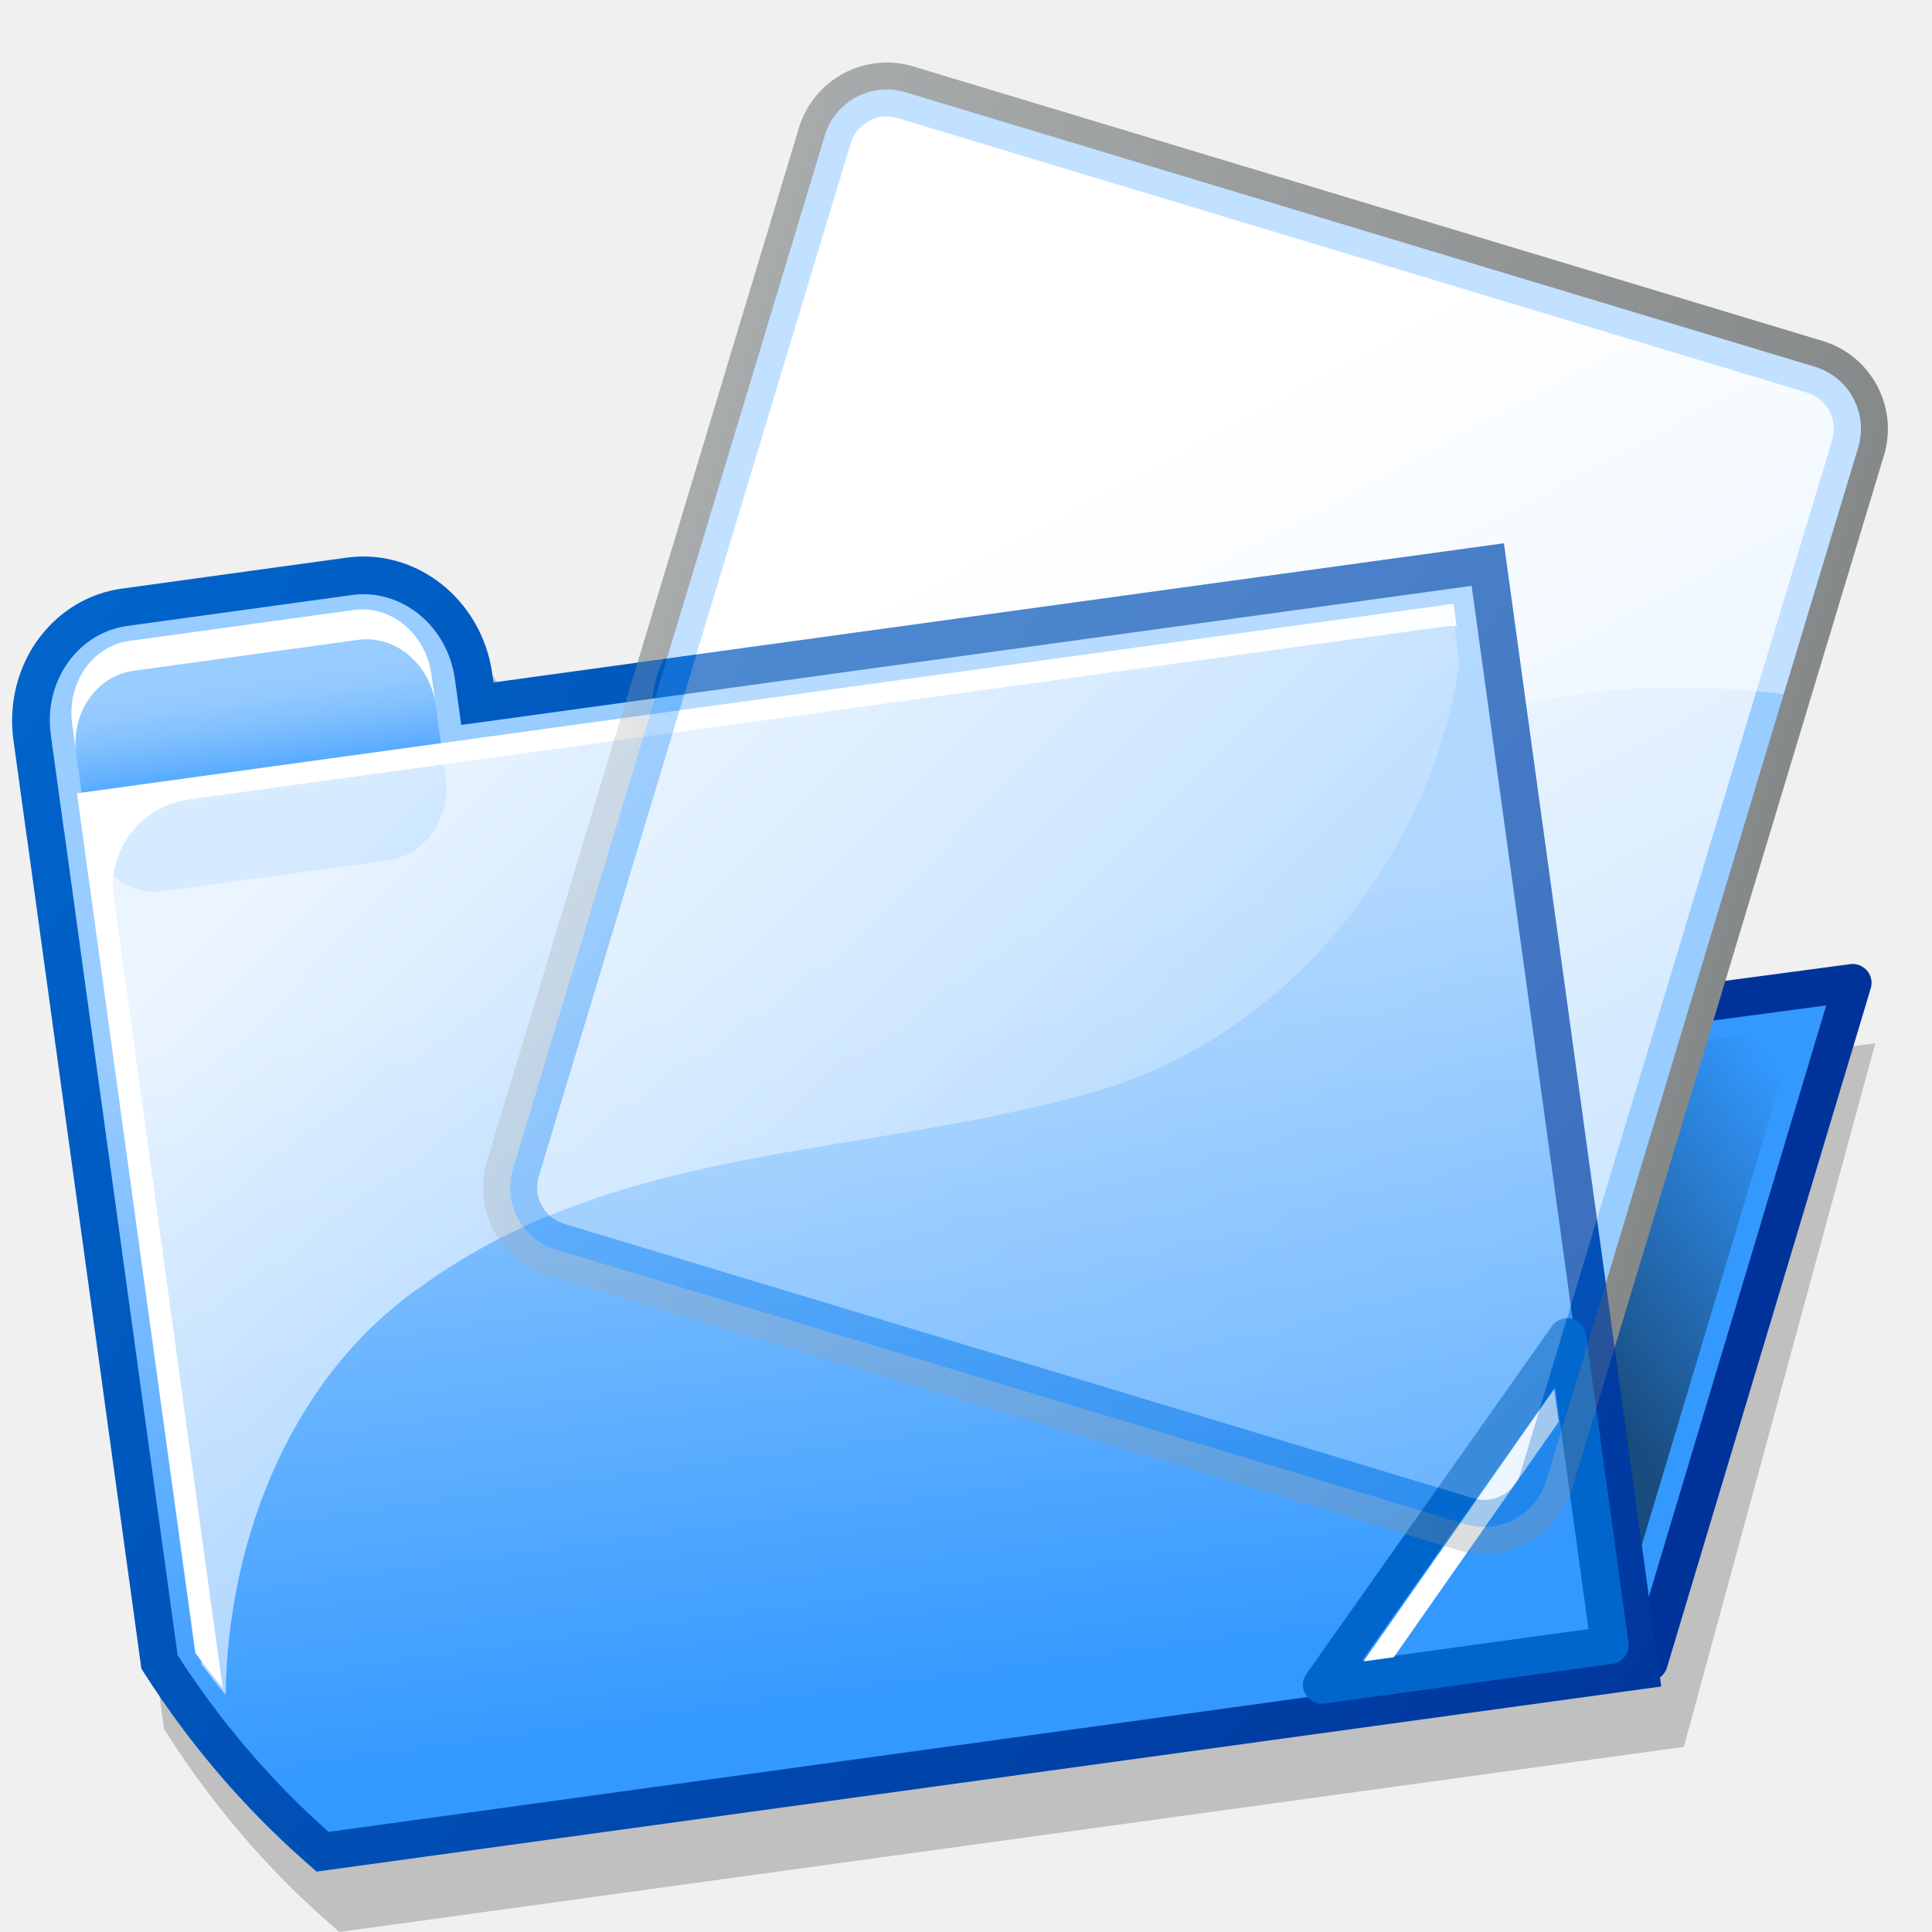
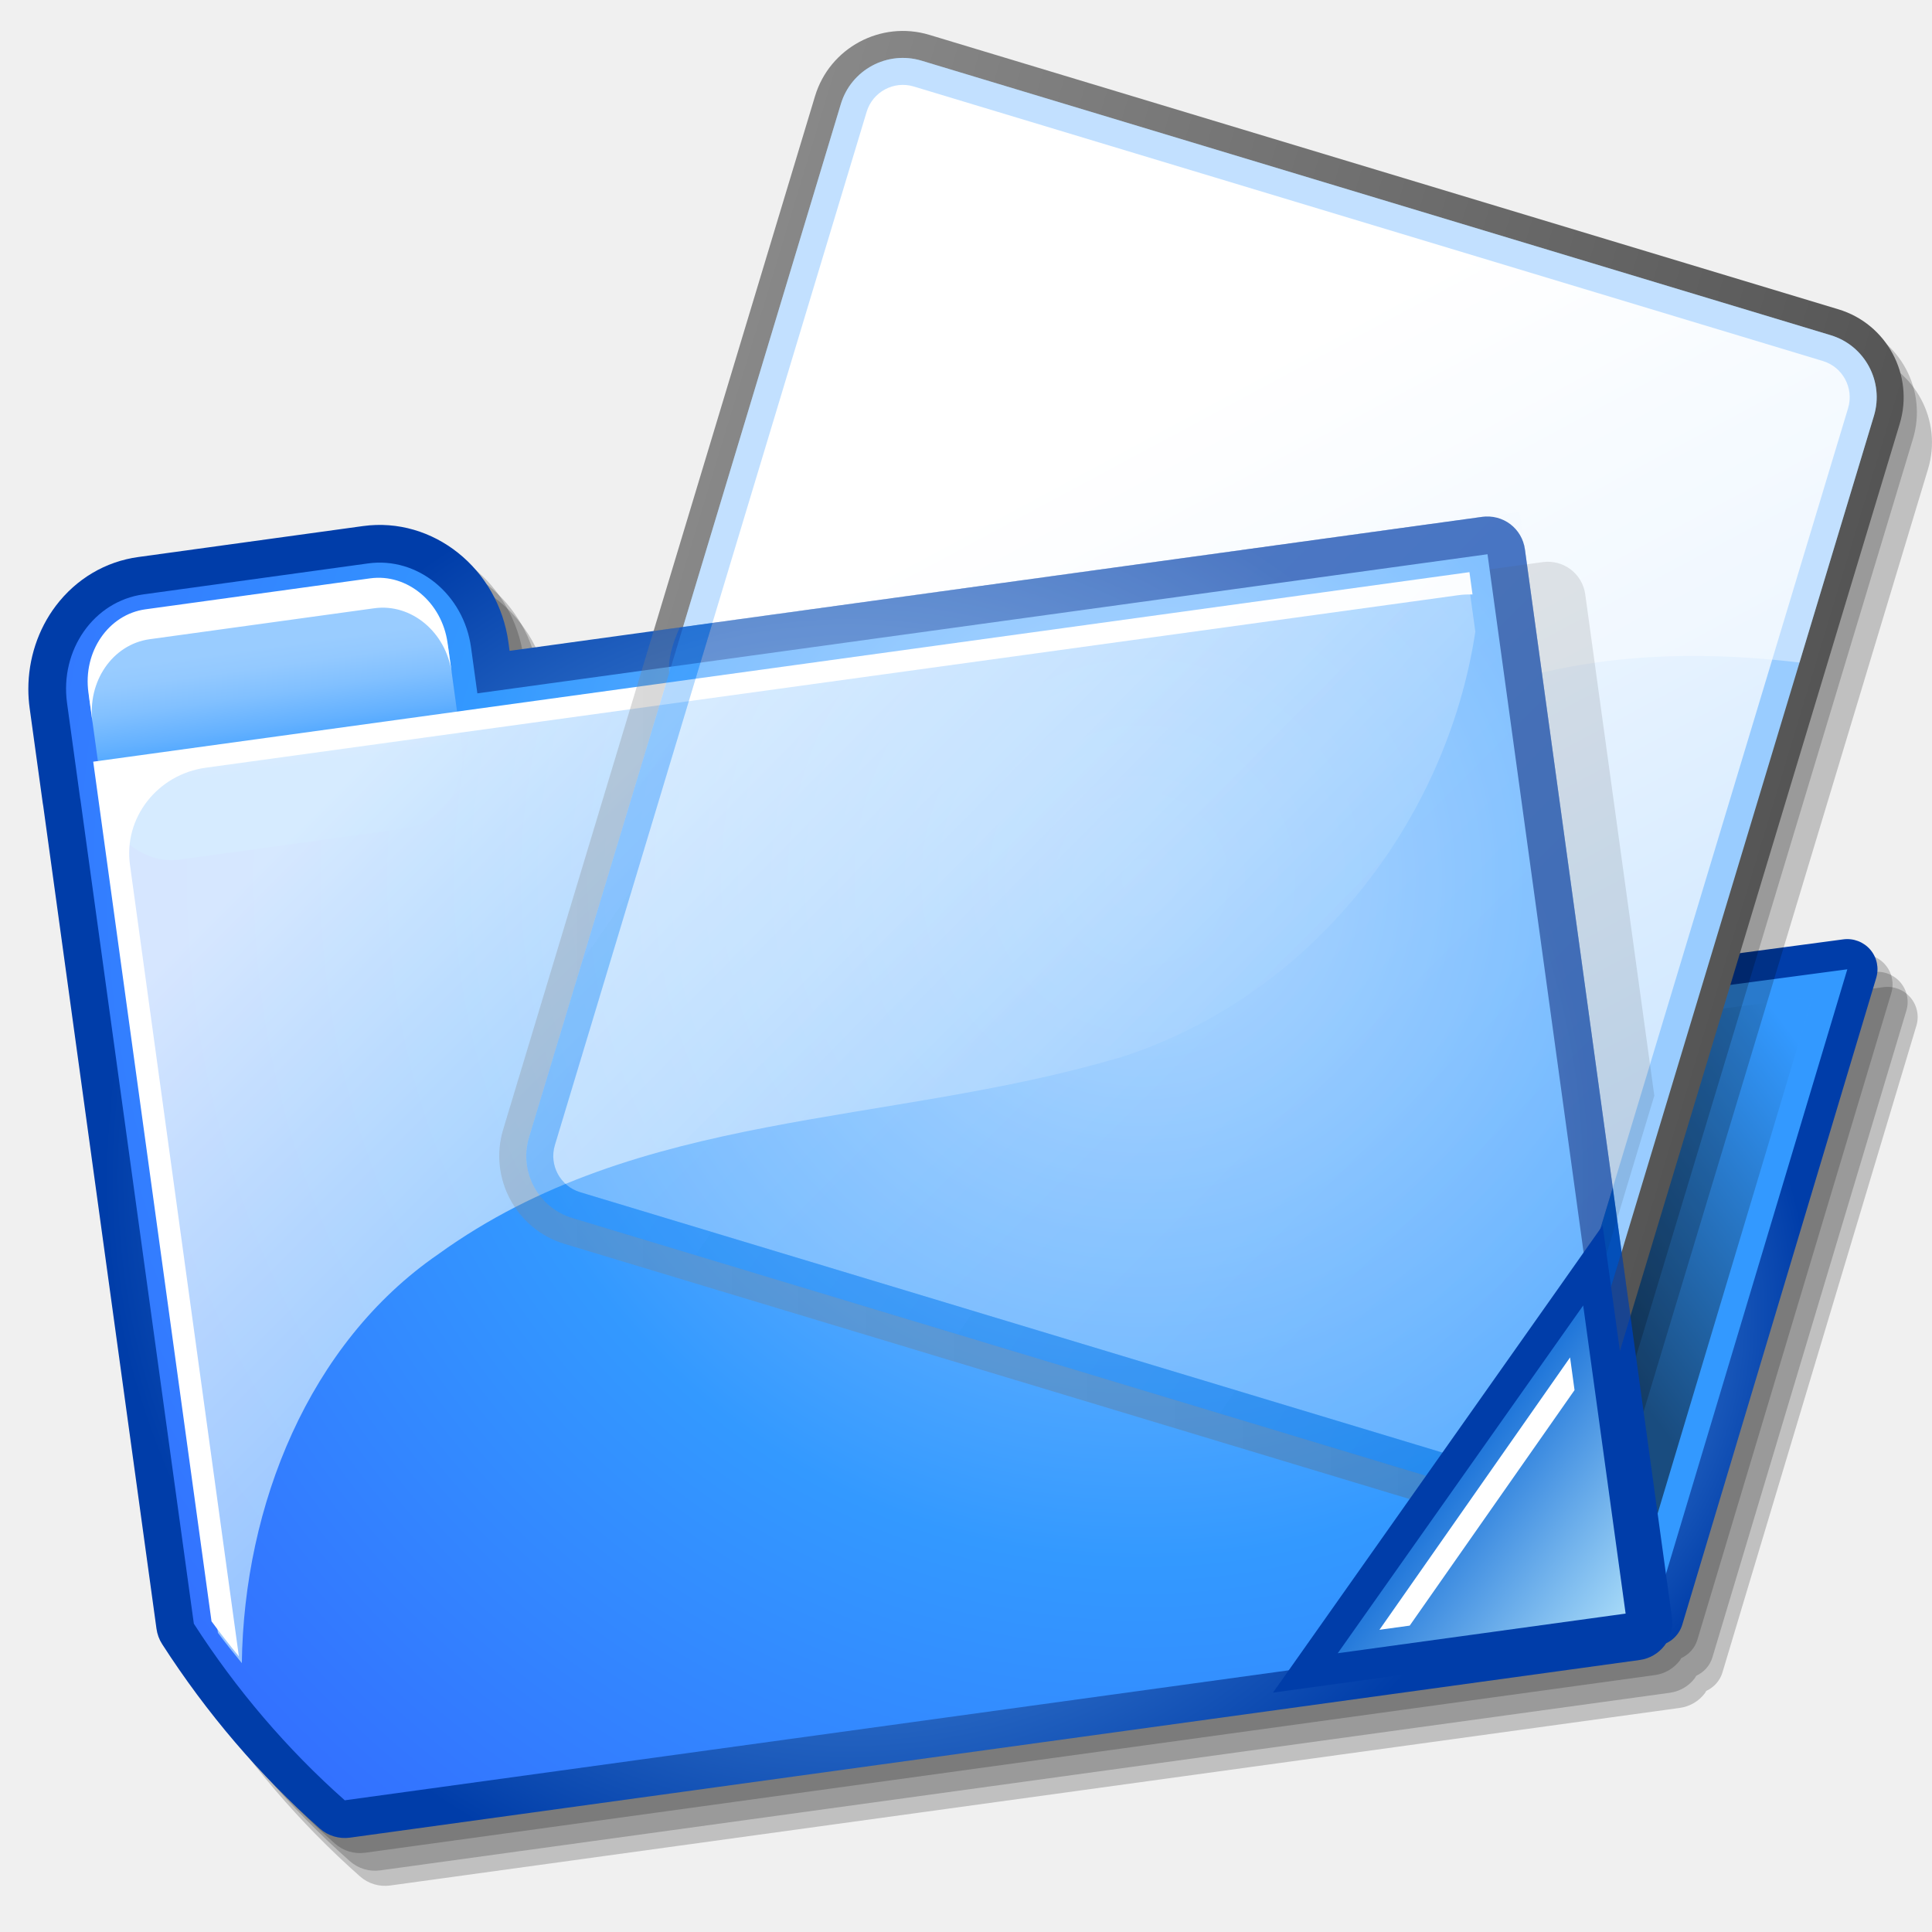
- <svg xmlns="http://www.w3.org/2000/svg" width="48pt" height="48pt" viewBox="0 0 256 256" overflow="visible" enable-background="new 0 0 256 256" xml:space="preserve" id="svg153">
-   <defs id="defs255" />
-   <g id="Layer_1" stroke="#000000">
-     <path opacity="0.2" stroke="none" d="M248.491,138.233l-37.513,5.002l-8.707-63.244l-4.953,0.682    c0,0-119.746,16.487-128.933,17.751c-0.047-0.341-0.155-1.128-0.155-1.128c-1.345-9.774-9.995-16.686-19.281-15.407l-29.773,4.099    c-4.338,0.597-8.22,2.895-10.929,6.468c-2.37,3.126-3.646,7.042-3.646,11.033c0,0.847,0.058,1.697,0.174,2.543    c0,0,1.731,12.571,1.731,12.571c0,0,0.044,0.257,0.066,0.381c0.023,0.168,15.162,110.124,15.162,110.124l0.597,0.929    c5.893,9.162,12.924,17.385,20.897,24.439l1.72,1.521l178.178-24.531L248.491,138.233z" id="path156" />
-     <linearGradient id="XMLID_1_" gradientUnits="userSpaceOnUse" x1="177.991" y1="163.775" x2="177.991" y2="222.46">
-       <stop offset="0" style="stop-color:#3399FF" id="stop158" />
-       <stop offset="1" style="stop-color:#3399FF" id="stop159" />
+ <svg xmlns="http://www.w3.org/2000/svg" width="48pt" height="48pt" viewBox="0 0 48 48" style="overflow:visible;enable-background:new 0 0 48 48" xml:space="preserve" id="svg548">
+   <defs id="defs664" />
+   <g id="Layer_1">
+     <path style="opacity:0.2;" d="M47.465,24.783c-0.165-0.193-0.417-0.291-0.67-0.257l-6.457,0.861L38.885,14.83     c-0.034-0.247-0.165-0.469-0.363-0.619c-0.198-0.15-0.447-0.216-0.693-0.182c0,0-22.446,3.091-24.169,3.328     c-0.009-0.064-0.029-0.211-0.029-0.211c-0.252-1.833-1.874-3.128-3.615-2.889l-5.581,0.769c-0.813,0.112-1.541,0.542-2.049,1.212     c-0.444,0.586-0.683,1.321-0.683,2.069c0,0.159,0.011,0.318,0.032,0.477l0.325,2.357c0,0,0.008,0.048,0.013,0.072     c0.004,0.032,2.813,20.443,2.813,20.443c0.019,0.136,0.066,0.265,0.14,0.379c1.104,1.719,2.422,3.261,3.917,4.583     c0.205,0.181,0.479,0.264,0.749,0.227l32.045-4.413c0.246-0.034,0.469-0.164,0.618-0.362c0.015-0.019,0.023-0.039,0.036-0.059     c0.188-0.089,0.34-0.249,0.402-0.457l4.818-16.067C47.686,25.241,47.63,24.977,47.465,24.783z" id="path551" />
+     <path style="opacity:0.2;" d="M47.216,24.408c-0.165-0.194-0.417-0.291-0.67-0.257l-6.458,0.861l-1.453-10.557     c-0.033-0.247-0.164-0.469-0.362-0.619c-0.198-0.15-0.447-0.216-0.693-0.182c0,0-22.446,3.091-24.169,3.328     c-0.009-0.064-0.029-0.211-0.029-0.211c-0.252-1.833-1.874-3.128-3.614-2.889L4.186,14.65c-0.813,0.112-1.541,0.542-2.049,1.212     c-0.444,0.586-0.683,1.321-0.683,2.069c0,0.159,0.011,0.318,0.033,0.477l0.324,2.357c0,0,0.008,0.048,0.013,0.072     C1.828,20.869,4.637,41.28,4.637,41.28c0.019,0.136,0.066,0.265,0.14,0.379c1.104,1.719,2.423,3.261,3.917,4.583     c0.205,0.181,0.479,0.264,0.749,0.227l32.045-4.413c0.246-0.034,0.469-0.164,0.619-0.362c0.014-0.019,0.022-0.039,0.035-0.059     c0.188-0.089,0.34-0.249,0.402-0.457l4.818-16.067C47.437,24.866,47.381,24.602,47.216,24.408z" id="path552" />
+     <path style="opacity:0.2;" d="M46.841,23.971c-0.165-0.194-0.417-0.291-0.67-0.257l-6.458,0.862L38.26,14.017     c-0.033-0.247-0.164-0.469-0.362-0.62c-0.197-0.15-0.447-0.215-0.693-0.182c0,0-22.446,3.092-24.168,3.329     c-0.009-0.064-0.029-0.211-0.029-0.211c-0.252-1.833-1.874-3.129-3.614-2.889l-5.581,0.769c-0.813,0.112-1.541,0.542-2.049,1.212     c-0.444,0.586-0.683,1.32-0.683,2.069c0,0.159,0.011,0.318,0.033,0.477l0.325,2.357c0,0,0.008,0.048,0.012,0.071     c0.004,0.032,2.814,20.443,2.814,20.443c0.019,0.135,0.066,0.265,0.14,0.38c1.105,1.717,2.423,3.259,3.917,4.582     c0.205,0.182,0.478,0.264,0.749,0.227l32.044-4.414c0.246-0.033,0.469-0.164,0.619-0.361c0.014-0.019,0.023-0.039,0.035-0.059     c0.188-0.089,0.34-0.249,0.402-0.457l4.818-16.068C47.062,24.429,47.007,24.164,46.841,23.971z" id="path553" />
+     <radialGradient id="XMLID_15_" cx="49.904" cy="47.092" r="30.084" fx="49.904" fy="47.092" gradientTransform="matrix(0.3749 0 0 0.375 14.9959 15)" gradientUnits="userSpaceOnUse">
+       <stop offset="0" style="stop-color:#85CAFF" id="stop555" />
+       <stop offset="1" style="stop-color:#003DA9" id="stop556" />
+     </radialGradient>
+     <path style="fill:url(#XMLID_15_);" d="M45.797,23.338l-24.382,3.252c-0.393,0.052-0.676,0.4-0.648,0.796l0.98,13.903     c0.029,0.409,0.382,0.72,0.792,0.696l18.582-1.088c0.314-0.02,0.584-0.231,0.675-0.533l4.818-16.068     c0.073-0.244,0.019-0.508-0.147-0.702C46.301,23.401,46.049,23.305,45.797,23.338z" id="path560" />
+     <linearGradient id="XMLID_16_" gradientUnits="userSpaceOnUse" x1="33.705" y1="29.923" x2="33.705" y2="40.927">
+       <stop offset="0" style="stop-color:#3399FF" id="stop562" />
+       <stop offset="1" style="stop-color:#3399FF" id="stop563" />
    </linearGradient>
-     <path fill="url(#XMLID_1_)" stroke="#003399" stroke-width="5" stroke-linejoin="round" d="M218.491,220.233l-102.5,6l-5.5-78    l135-18L218.491,220.233z" id="path163" />
-     <linearGradient id="XMLID_2_" gradientUnits="userSpaceOnUse" x1="230.527" y1="134.935" x2="194.53" y2="161.933">
-       <stop offset="0" style="stop-color:#3399FF" id="stop165" />
-       <stop offset="1" style="stop-color:#000000" id="stop166" />
+     <path style="fill:url(#XMLID_16_);" d="M21.515,27.334c0.046,0.652,0.932,13.219,0.98,13.903     c0.702-0.041,18.083-1.059,18.582-1.088c0.142-0.472,4.513-15.044,4.819-16.067C44.812,24.227,22.178,27.245,21.515,27.334z" id="path567" />
+     <linearGradient id="XMLID_17_" gradientUnits="userSpaceOnUse" x1="43.617" y1="24.517" x2="36.869" y2="29.578">
+       <stop offset="0" style="stop-color:#3399FF" id="stop569" />
+       <stop offset="1" style="stop-color:#000000" id="stop570" />
    </linearGradient>
-     <path opacity="0.5" fill="url(#XMLID_2_)" stroke="none" d="M110.491,153.247c0.354,5.02,4.722,66.961,5.093,72.23    c5.464-0.32,93.543-5.476,97.446-5.704c1.094-3.648,22.705-75.688,25.063-83.54C229.685,137.354,115.664,152.557,110.491,153.247z    " id="path170" />
-     <linearGradient id="XMLID_3_" gradientUnits="userSpaceOnUse" x1="47.631" y1="34.653" x2="197.811" y2="34.653" gradientTransform="matrix(0.9573 0.289 -0.289 0.9573 49.6159 38.4555)">
-       <stop offset="0" style="stop-color:#A7ABAC" id="stop172" />
-       <stop offset="1" style="stop-color:#85898A" id="stop173" />
+     <path style="opacity:0.5;fill:url(#XMLID_17_);" d="M21.116,27.948c0.066,0.941,0.885,12.556,0.955,13.544     c1.024-0.061,17.535-1.027,18.267-1.07c0.204-0.684,4.256-14.191,4.697-15.663C43.458,24.969,22.085,27.818,21.116,27.948z" id="path574" />
+     <path style="opacity:0.2;" d="M23.793,1.991c-1.203-0.363-2.477,0.32-2.84,1.523l-7.748,25.673c-0.363,1.203,0.32,2.479,1.523,2.842     l22.586,6.819c1.203,0.363,2.478-0.32,2.841-1.523l7.747-25.674c0.363-1.203-0.32-2.478-1.522-2.841L23.793,1.991z" id="path575" />
+     <path style="opacity:0.2;" d="M23.418,1.241c-1.203-0.363-2.478,0.32-2.84,1.523L12.83,28.438c-0.363,1.203,0.32,2.479,1.523,2.842     l22.586,6.819c1.203,0.363,2.478-0.32,2.841-1.523l7.747-25.674c0.363-1.203-0.319-2.478-1.522-2.841L23.418,1.241z" id="path576" />
+     <linearGradient id="XMLID_18_" gradientUnits="userSpaceOnUse" x1="-12.502" y1="-47.087" x2="15.653" y2="-47.087" gradientTransform="matrix(0.9573 0.289 -0.289 0.9573 14.7332 63.9165)">
+       <stop offset="0" style="stop-color:#888888" id="stop578" />
+       <stop offset="1" style="stop-color:#555555" id="stop579" />
    </linearGradient>
-     <path fill="url(#XMLID_3_)" stroke="none" d="M121.019,8.806c-6.417-1.937-13.215,1.708-15.152,8.126L64.534,153.855    c-1.937,6.418,1.708,13.215,8.126,15.153l120.493,36.37c6.418,1.937,13.215-1.708,15.153-8.123L249.638,60.33    c1.938-6.417-1.708-13.214-8.125-15.152L121.019,8.806z" id="path177" />
-     <path fill="#99CCFF" stroke="none" d="M67.958,154.889c-1.369,4.537,1.199,9.327,5.736,10.695l120.493,36.373    c4.537,1.369,9.325-1.198,10.695-5.736l41.333-136.924c1.369-4.538-1.199-9.326-5.735-10.695L119.986,12.229    c-4.538-1.37-9.326,1.198-10.696,5.735L67.958,154.889z" id="path178" />
-     <linearGradient id="XMLID_4_" gradientUnits="userSpaceOnUse" x1="91.613" y1="3.544" x2="261.099" y2="173.03" gradientTransform="matrix(0.9573 0.289 -0.289 0.9573 49.6159 38.4555)">
-       <stop offset="0" style="stop-color:#FFFFFF" id="stop180" />
-       <stop offset="1" style="stop-color:#99CCFF" id="stop181" />
+     <path style="fill:url(#XMLID_18_);" d="M23.089,0.866c-1.203-0.363-2.477,0.32-2.84,1.523l-7.748,25.673     c-0.363,1.203,0.32,2.479,1.523,2.842l22.586,6.819c1.203,0.363,2.478-0.32,2.841-1.523l7.748-25.674     c0.362-1.203-0.32-2.478-1.523-2.841L23.089,0.866z" id="path583" />
+     <path style="fill:#99CCFF;" d="M13.143,28.256c-0.256,0.852,0.225,1.749,1.075,2.006l22.587,6.82c0.851,0.256,1.748-0.225,2.005-1.076     l7.747-25.673c0.257-0.851-0.225-1.749-1.074-2.005l-22.587-6.82c-0.851-0.257-1.748,0.225-2.005,1.075L13.143,28.256z" id="path584" />
+     <linearGradient id="XMLID_19_" gradientUnits="userSpaceOnUse" x1="-4.256" y1="-52.919" x2="27.521" y2="-21.141" gradientTransform="matrix(0.9573 0.289 -0.289 0.9573 14.7332 63.9165)">
+       <stop offset="0" style="stop-color:#FFFFFF" id="stop586" />
+       <stop offset="1" style="stop-color:#99CCFF" id="stop587" />
    </linearGradient>
-     <path fill="url(#XMLID_4_)" stroke="none" d="M118.952,15.652c-2.642-0.798-5.441,0.703-6.239,3.346L71.381,155.921    c-0.797,2.644,0.704,5.442,3.346,6.24l120.494,36.373c2.641,0.796,5.44-0.703,6.237-3.345l41.334-136.926    c0.797-2.643-0.704-5.441-3.346-6.239L118.952,15.652z" id="path185" />
-     <path opacity="0.4" fill="#FFFFFF" stroke="none" d="M185.594,99.265c16.331-8.092,33.403-9.344,50.755-7.288l9.866-32.68    c1.369-4.538-1.199-9.326-5.735-10.695L119.986,12.229c-4.538-1.37-9.326,1.198-10.696,5.735l-29.608,98.084    C112.854,128.856,152.089,114.929,185.594,99.265z" id="path186" />
-     <linearGradient id="XMLID_5_" gradientUnits="userSpaceOnUse" x1="0.963" y1="77.164" x2="234.961" y2="239.162">
-       <stop offset="0" style="stop-color:#0066CC" id="stop188" />
-       <stop offset="1" style="stop-color:#003399" id="stop189" />
+     <path style="fill:url(#XMLID_19_);" d="M22.702,2.149C22.207,2,21.682,2.281,21.532,2.777L13.785,28.45     c-0.15,0.495,0.132,1.021,0.627,1.17l22.586,6.82c0.495,0.148,1.02-0.132,1.169-0.628l7.749-25.673     c0.148-0.496-0.133-1.021-0.628-1.17L22.702,2.149z" id="path591" />
+     <path style="opacity:0.4;fill:#FFFFFF;" d="M35.193,17.827c3.062-1.518,6.262-1.752,9.514-1.367l1.85-6.127c0.257-0.851-0.225-1.749-1.074-2.005     l-22.587-6.82c-0.851-0.257-1.748,0.225-2.005,1.075l-5.55,18.391C21.559,23.375,28.913,20.764,35.193,17.827z" id="path592" />
+     <radialGradient id="XMLID_20_" cx="16.352" cy="37.996" r="49.415" fx="16.352" fy="37.996" gradientTransform="matrix(0.3749 0 0 0.375 14.9959 15)" gradientUnits="userSpaceOnUse">
+       <stop offset="0" style="stop-color:#85CAFF" id="stop594" />
+       <stop offset="1" style="stop-color:#003DA9" id="stop595" />
+     </radialGradient>
+     <path style="fill:url(#XMLID_20_);" d="M36.829,12.841c0,0-22.446,3.092-24.168,3.329c-0.009-0.064-0.029-0.211-0.029-0.211     c-0.252-1.833-1.874-3.129-3.614-2.889l-5.581,0.769C2.623,13.95,1.896,14.38,1.388,15.05c-0.444,0.586-0.684,1.32-0.684,2.069     c0,0.159,0.011,0.318,0.033,0.477l0.325,2.357c0,0,0.008,0.048,0.012,0.071c0.004,0.032,2.814,20.443,2.814,20.443     c0.019,0.135,0.066,0.265,0.14,0.38c1.105,1.717,2.423,3.259,3.917,4.582c0.205,0.182,0.478,0.264,0.749,0.227l32.044-4.414     c0.246-0.033,0.469-0.164,0.619-0.361c0.15-0.198,0.216-0.448,0.182-0.694l-3.654-26.544c-0.033-0.247-0.164-0.469-0.361-0.62     C37.325,12.873,37.075,12.807,36.829,12.841z" id="path599" />
+     <path style="opacity:0.1;" d="M39.385,14.767c-0.034-0.247-0.164-0.469-0.362-0.62c-0.198-0.15-0.447-0.215-0.693-0.182     c0,0-13.944,1.92-20.694,2.85l-3.85,12.759c-0.15,0.495,0.132,1.021,0.627,1.17l22.586,6.82c0.495,0.148,1.02-0.132,1.169-0.628     l2.933-9.715L39.385,14.767z" id="path600" />
+     <radialGradient id="XMLID_21_" cx="38.168" cy="18.062" r="90.268" fx="38.168" fy="18.062" gradientTransform="matrix(0.3714 -0.0512 0.0511 0.3715 13.2666 17.0873)" gradientUnits="userSpaceOnUse">
+       <stop offset="0" style="stop-color:#99CCFF" id="stop602" />
+       <stop offset="0.5" style="stop-color:#3399FF" id="stop603" />
+       <stop offset="1" style="stop-color:#3366FF" id="stop604" />
+     </radialGradient>
+     <path style="fill:url(#XMLID_21_);" d="M36.957,13.77L11.86,17.226l-0.157-1.14c-0.182-1.323-1.328-2.258-2.558-2.088     l-5.581,0.769c-1.23,0.169-2.081,1.379-1.898,2.702l0.324,2.357c0.002,0.019,0.007,0.037,0.01,0.056L4.816,40.34     c1.045,1.626,2.311,3.114,3.75,4.388l32.044-4.413L36.957,13.77z" id="path610" />
+     <linearGradient id="XMLID_22_" gradientUnits="userSpaceOnUse" x1="9.663" y1="14.929" x2="9.663" y2="11.929" gradientTransform="matrix(0.9907 -0.1364 0.1364 0.9907 -4.6134 5.5667)">
+       <stop offset="0" style="stop-color:#3399FF" id="stop612" />
+       <stop offset="0.055" style="stop-color:#3B9DFF" id="stop613" />
+       <stop offset="0.344" style="stop-color:#64B1FF" id="stop614" />
+       <stop offset="0.608" style="stop-color:#81C0FF" id="stop615" />
+       <stop offset="0.835" style="stop-color:#93C9FF" id="stop616" />
+       <stop offset="1" style="stop-color:#99CCFF" id="stop617" />
    </linearGradient>
-     <path fill="url(#XMLID_5_)" stroke="none" d="M194.318,72.674c0,0-119.746,16.487-128.933,17.751    c-0.047-0.341-0.155-1.128-0.155-1.128c-1.345-9.774-9.995-16.686-19.281-15.407l-29.773,4.099    c-4.338,0.597-8.22,2.895-10.929,6.468c-2.37,3.126-3.646,7.042-3.646,11.033c0,0.847,0.058,1.697,0.174,2.543    c0,0,1.731,12.571,1.731,12.571c0,0,0.044,0.257,0.066,0.381c0.023,0.168,15.162,110.124,15.162,110.124l0.597,0.929    c5.893,9.162,12.924,17.385,20.897,24.439l1.72,1.521l178.178-24.531L199.271,71.992L194.318,72.674z" id="path193" />
-     <linearGradient id="XMLID_6_" gradientUnits="userSpaceOnUse" x1="108.474" y1="122.947" x2="108.474" y2="221.935" gradientTransform="matrix(0.9907 -0.1364 0.1364 0.9907 -17.8313 20.72)">
-       <stop offset="0" style="stop-color:#99CCFF" id="stop195" />
-       <stop offset="1" style="stop-color:#3399FF" id="stop196" />
+     <path style="fill:url(#XMLID_22_);" d="M3.641,15.324c-0.921,0.127-1.558,1.055-1.418,2.068l0.325,2.357     c0.139,1.013,1.002,1.734,1.924,1.607l5.581-0.769c0.922-0.126,1.558-1.054,1.418-2.068l-0.324-2.357     c-0.14-1.013-1.003-1.734-1.924-1.608L3.641,15.324z" id="path621" />
+     <linearGradient id="XMLID_23_" gradientUnits="userSpaceOnUse" x1="13.461" y1="13.736" x2="29.054" y2="34.062" gradientTransform="matrix(0.9907 -0.1364 0.1364 0.9907 -4.6134 5.5667)">
+       <stop offset="0" style="stop-color:#FFFFFF" id="stop623" />
+       <stop offset="1" style="stop-color:#66B3FF" id="stop624" />
    </linearGradient>
-     <path fill="url(#XMLID_6_)" stroke="none" d="M195,77.627L61.114,96.061l-0.837-6.082c-0.971-7.055-7.081-12.04-13.646-11.136    l-29.773,4.099c-6.565,0.904-11.101,7.355-10.129,14.41l1.731,12.571c0.014,0.101,0.039,0.197,0.055,0.297l15.023,109.114    c5.577,8.672,12.328,16.607,20.004,23.399l170.95-23.536L195,77.627z" id="path200" />
-     <linearGradient id="XMLID_7_" gradientUnits="userSpaceOnUse" x1="40.903" y1="91.442" x2="40.903" y2="75.441" gradientTransform="matrix(0.9907 -0.1364 0.1364 0.9907 -17.8313 20.72)">
-       <stop offset="0" style="stop-color:#3399FF" id="stop202" />
-       <stop offset="0.055" style="stop-color:#3B9DFF" id="stop203" />
-       <stop offset="0.344" style="stop-color:#64B1FF" id="stop204" />
-       <stop offset="0.608" style="stop-color:#81C0FF" id="stop205" />
-       <stop offset="0.835" style="stop-color:#93C9FF" id="stop206" />
-       <stop offset="1" style="stop-color:#99CCFF" id="stop207" />
+     <path style="opacity:0.8;fill:url(#XMLID_23_);" d="M2.458,19.088c0.11,0.798,2.075,15.077,2.957,21.48     c0.192,0.256,0.39,0.506,0.593,0.752c0.054-3.912,1.658-7.941,4.878-10.158c4.991-3.606,11.106-3.172,16.925-4.885     c4.775-1.506,8.133-5.882,8.843-10.583c-0.098-0.707-0.16-1.165-0.178-1.29C35.415,14.55,3.521,18.942,2.458,19.088z" id="path628" />
+     <path style="fill:#FFFFFF;" d="M9.196,14.369l-5.581,0.769c-0.922,0.127-1.558,1.055-1.418,2.068l0.103,0.743     c-0.14-1.013,0.497-1.941,1.418-2.068l5.581-0.769c0.921-0.127,1.785,0.594,1.924,1.607l-0.103-0.743     C10.981,14.963,10.118,14.242,9.196,14.369z" id="path629" />
+     <path style="fill:#FFFFFF;" d="M2.316,18.924l2.939,21.357c0.218,0.297,0.445,0.586,0.68,0.871L3.229,21.486     c-0.161-1.167,0.683-2.248,1.885-2.413l31.121-4.286c0.117-0.016,0.233-0.02,0.349-0.019l-0.076-0.553L2.316,18.924z" id="path630" />
+     <linearGradient id="XMLID_24_" gradientUnits="userSpaceOnUse" x1="24.747" y1="19.907" x2="49.274" y2="44.434">
+       <stop offset="0" style="stop-color:#FFFFFF" id="stop632" />
+       <stop offset="1" style="stop-color:#99CCFF" id="stop633" />
    </linearGradient>
-     <path fill="url(#XMLID_7_)" stroke="none" d="M17.267,85.914c-4.916,0.677-8.311,5.625-7.566,11.028l1.73,12.571    c0.744,5.405,5.35,9.25,10.266,8.574l29.773-4.099c4.916-0.677,8.311-5.624,7.567-11.029l-1.731-12.571    c-0.744-5.404-5.35-9.25-10.266-8.574L17.267,85.914z" id="path211" />
-     <linearGradient id="XMLID_8_" gradientUnits="userSpaceOnUse" x1="61.165" y1="85.054" x2="144.306" y2="193.434" gradientTransform="matrix(0.9907 -0.1364 0.1364 0.9907 -17.8313 20.72)">
-       <stop offset="0" style="stop-color:#FFFFFF" id="stop213" />
-       <stop offset="1" style="stop-color:#99CCFF" id="stop214" />
+     <path style="opacity:0.3;fill:url(#XMLID_24_);" d="M37.758,12.713l-0.929,0.127c0,0-12.005,1.654-19.129,2.635L13.785,28.45     c-0.15,0.495,0.132,1.021,0.627,1.17l22.586,6.82c0.495,0.148,1.02-0.132,1.169-0.628l1.902-6.303L37.758,12.713z" id="path637" />
+     <linearGradient id="XMLID_25_" gradientUnits="userSpaceOnUse" x1="16.371" y1="14.877" x2="43.507" y2="33.664">
+       <stop offset="0" style="stop-color:#3399FF" id="stop639" />
+       <stop offset="1" style="stop-color:#0066CC" id="stop640" />
    </linearGradient>
-     <path opacity="0.8" fill="url(#XMLID_8_)" stroke="none" d="M10.96,105.994c0.586,4.256,11.07,80.408,15.773,114.563    c1.022,1.357,2.077,2.695,3.163,4.007c0.287-20.863,8.843-42.356,26.023-54.18c26.625-19.232,59.247-16.914,90.291-26.053    c25.479-8.031,43.39-31.368,47.175-56.442c-0.52-3.771-0.855-6.213-0.947-6.881C186.773,81.788,16.625,105.214,10.96,105.994z" id="path218" />
-     <path fill="#FFFFFF" stroke="none" d="M46.903,80.824L17.13,84.923c-4.916,0.677-8.311,5.625-7.566,11.028l0.546,3.963    c-0.744-5.404,2.65-10.352,7.566-11.029l29.773-4.099c4.916-0.677,9.521,3.169,10.266,8.574l-0.546-3.963    C56.425,83.994,51.819,80.147,46.903,80.824z" id="path219" />
-     <path fill="#FFFFFF" stroke="none" d="M10.198,105.116L25.88,219.019c1.166,1.584,2.376,3.132,3.627,4.651L15.067,118.783    c-0.857-6.227,3.645-11.99,10.057-12.873l166.021-22.857c0.627-0.086,1.247-0.108,1.859-0.099l-0.406-2.951L10.198,105.116z" id="path220" />
-     <path fill="#3399FF" stroke="#0066CC" stroke-width="5" stroke-linejoin="round" d="M175.149,223.25l38.152-5.253l-5.621-40.831    L175.149,223.25z" id="path221" />
-     <path fill="#FFFFFF" stroke="none" d="M206.538,188.386c-0.215-1.559-0.416-3.022-0.596-4.328    c-5.896,8.419-19.838,28.33-25.27,36.086c1.203-0.166,2.563-0.353,4.013-0.553C190.286,211.592,200.623,196.832,206.538,188.386z" id="path222" />
-     <linearGradient id="XMLID_9_" gradientUnits="userSpaceOnUse" x1="129.862" y1="110.345" x2="260.678" y2="241.16">
-       <stop offset="0" style="stop-color:#FFFFFF" id="stop224" />
-       <stop offset="1" style="stop-color:#99CCFF" id="stop225" />
+     <path style="opacity:0.3;fill:url(#XMLID_25_);" d="M37.758,12.713l2.312,16.796l-1.902,6.303     c-0.149,0.496-0.674,0.776-1.169,0.628l-22.586-6.82c-0.495-0.149-0.777-0.675-0.627-1.17L17.7,15.476     c-0.249,0.034-0.494,0.068-0.73,0.101l-3.827,12.68c-0.256,0.852,0.225,1.749,1.075,2.006l22.587,6.82     c0.851,0.256,1.748-0.225,2.005-1.076l1.479-4.902L37.758,12.713z M36.413,12.898c0.053-0.007,0.099-0.014,0.142-0.02     C36.512,12.885,36.466,12.891,36.413,12.898z M34.334,13.185c0.08-0.011,0.159-0.021,0.236-0.032     C34.493,13.163,34.414,13.173,34.334,13.185z" id="path644" />
+     <path style="opacity:0.1;fill:url(#XMLID_25_);" d="M37.758,12.713l2.312,16.796l-1.902,6.303     c-0.149,0.496-0.674,0.776-1.169,0.628l-22.586-6.82c-0.495-0.149-0.777-0.675-0.627-1.17L17.7,15.476     c-0.249,0.034-0.494,0.068-0.73,0.101l-3.827,12.68c-0.256,0.852,0.225,1.749,1.075,2.006l22.587,6.82     c0.851,0.256,1.748-0.225,2.005-1.076l1.479-4.902L37.758,12.713z M36.413,12.898c0.053-0.007,0.099-0.014,0.142-0.02     C36.512,12.885,36.466,12.891,36.413,12.898z M34.334,13.185c0.08-0.011,0.159-0.021,0.236-0.032     C34.493,13.163,34.414,13.173,34.334,13.185z" id="path645" />
+     <linearGradient id="XMLID_27_" gradientUnits="userSpaceOnUse" x1="12.403" y1="26.704" x2="40.508" y2="26.704">
+       <stop offset="0" style="stop-color:#888888" id="stop647" />
+       <stop offset="1" style="stop-color:#555555" id="stop648" />
    </linearGradient>
-     <path opacity="0.3" fill="url(#XMLID_9_)" stroke="none" d="M199.271,71.992l-4.953,0.682c0,0-64.042,8.817-102.049,14.05    l-20.888,69.197c-0.797,2.644,0.704,5.442,3.346,6.24l120.494,36.373c2.641,0.796,5.44-0.703,6.237-3.345l10.146-33.613    L199.271,71.992z" id="path229" />
-     <linearGradient id="XMLID_10_" gradientUnits="userSpaceOnUse" x1="85.193" y1="83.515" x2="229.909" y2="183.703">
-       <stop offset="0" style="stop-color:#3399FF" id="stop231" />
-       <stop offset="1" style="stop-color:#0066CC" id="stop232" />
+     <path style="opacity:0.3;fill:url(#XMLID_27_);" d="M40.239,30.744l0.05,0.359l-1.479,4.902     c-0.257,0.852-1.154,1.332-2.005,1.076l-22.587-6.82c-0.85-0.257-1.332-1.154-1.075-2.006l3.482-11.537     c-0.031-0.37,0.094-0.754,0.265-1.132c-0.223,0.031-0.44,0.061-0.651,0.09l-3.738,12.386c-0.363,1.203,0.32,2.479,1.523,2.842     l22.586,6.819c1.203,0.363,2.478-0.32,2.841-1.523l1.057-3.503L40.239,30.744z" id="path652" />
+     <polygon style="fill:#003DA9;" points="38.722,32.001 31.627,42.053 41.232,40.73 39.817,30.447 " id="polygon653" />
+     <linearGradient id="XMLID_28_" gradientUnits="userSpaceOnUse" x1="41.545" y1="40.628" x2="36.144" y2="36.65">
+       <stop offset="0" style="stop-color:#C5F0FF" id="stop655" />
+       <stop offset="1" style="stop-color:#1D74D9" id="stop656" />
    </linearGradient>
-     <path opacity="0.3" fill="url(#XMLID_10_)" stroke="none" d="M199.271,71.992l12.333,89.584l-10.146,33.613    c-0.797,2.642-3.597,4.141-6.237,3.345L74.727,162.161c-2.642-0.798-4.143-3.597-3.346-6.24l20.888-69.197    c-1.332,0.184-2.633,0.363-3.897,0.537l-20.415,67.628c-1.369,4.537,1.199,9.327,5.736,10.695l120.493,36.373    c4.537,1.369,9.325-1.198,10.695-5.736l7.893-26.147L199.271,71.992z M192.1,72.979c0.28-0.039,0.528-0.073,0.757-0.104    C192.628,72.907,192.379,72.941,192.1,72.979z M181.007,74.506c0.429-0.059,0.849-0.117,1.26-0.173    C181.855,74.39,181.436,74.447,181.007,74.506z" id="path236" />
-     <path opacity="0.1" fill="url(#XMLID_10_)" stroke="none" d="M199.271,71.992l12.333,89.584l-10.146,33.613    c-0.797,2.642-3.597,4.141-6.237,3.345L74.727,162.161c-2.642-0.798-4.143-3.597-3.346-6.24l20.888-69.197    c-1.332,0.184-2.633,0.363-3.897,0.537l-20.415,67.628c-1.369,4.537,1.199,9.327,5.736,10.695l120.493,36.373    c4.537,1.369,9.325-1.198,10.695-5.736l7.893-26.147L199.271,71.992z M192.1,72.979c0.28-0.039,0.528-0.073,0.757-0.104    C192.628,72.907,192.379,72.941,192.1,72.979z M181.007,74.506c0.429-0.059,0.849-0.117,1.26-0.173    C181.855,74.39,181.436,74.447,181.007,74.506z" id="path237" />
-     <linearGradient id="XMLID_12_" gradientUnits="userSpaceOnUse" x1="64.084" y1="146.573" x2="213.945" y2="146.573">
-       <stop offset="0" style="stop-color:#A7ABAC" id="stop239" />
-       <stop offset="1" style="stop-color:#85898A" id="stop240" />
-     </linearGradient>
-     <path opacity="0.3" fill="url(#XMLID_12_)" stroke="none" d="M212.511,168.155l0.264,1.918l-7.893,26.147    c-1.37,4.538-6.158,7.105-10.695,5.736L73.693,165.584c-4.537-1.368-7.105-6.158-5.736-10.695l18.574-61.531    c-0.167-1.975,0.5-4.02,1.417-6.039c-1.191,0.164-2.351,0.323-3.473,0.478l-19.941,66.059c-1.937,6.418,1.708,13.215,8.126,15.153    l120.493,36.37c6.418,1.937,13.215-1.708,15.153-8.123l5.639-18.681L212.511,168.155z" id="path244" />
-     <linearGradient id="XMLID_13_" gradientUnits="userSpaceOnUse" x1="199.272" y1="120.073" x2="212.511" y2="120.073">
-       <stop offset="0" style="stop-color:#A7ABAC" id="stop246" />
-       <stop offset="1" style="stop-color:#85898A" id="stop247" />
-     </linearGradient>
-     <path fill="url(#XMLID_13_)" stroke="none" d="M212.511,168.155l-13.239-96.164L212.511,168.155z" id="path251" />
-   </g>
-   <g id="Layer_2" stroke="#000000">
-     <path fill="none" stroke="none" d="M256,256H0V0h256V256z" id="path253" />
+     <polygon style="fill:url(#XMLID_28_);" points="33.236,41.074 40.388,40.089 39.334,32.434 " id="polygon660" />
+     <path style="fill:#FFFFFF;" d="M39.119,34.537c-0.04-0.292-0.077-0.566-0.111-0.812c-1.105,1.579-3.719,5.312-4.736,6.767     c0.226-0.031,0.48-0.066,0.752-0.104C36.073,38.888,38.011,36.121,39.119,34.537z" id="path661" />
+     <polyline id="_x3C_Slice_x3E_" style="fill:none;" points="0,48 0,0 47.987,0 47.987,48 " />
  </g>
</svg>
